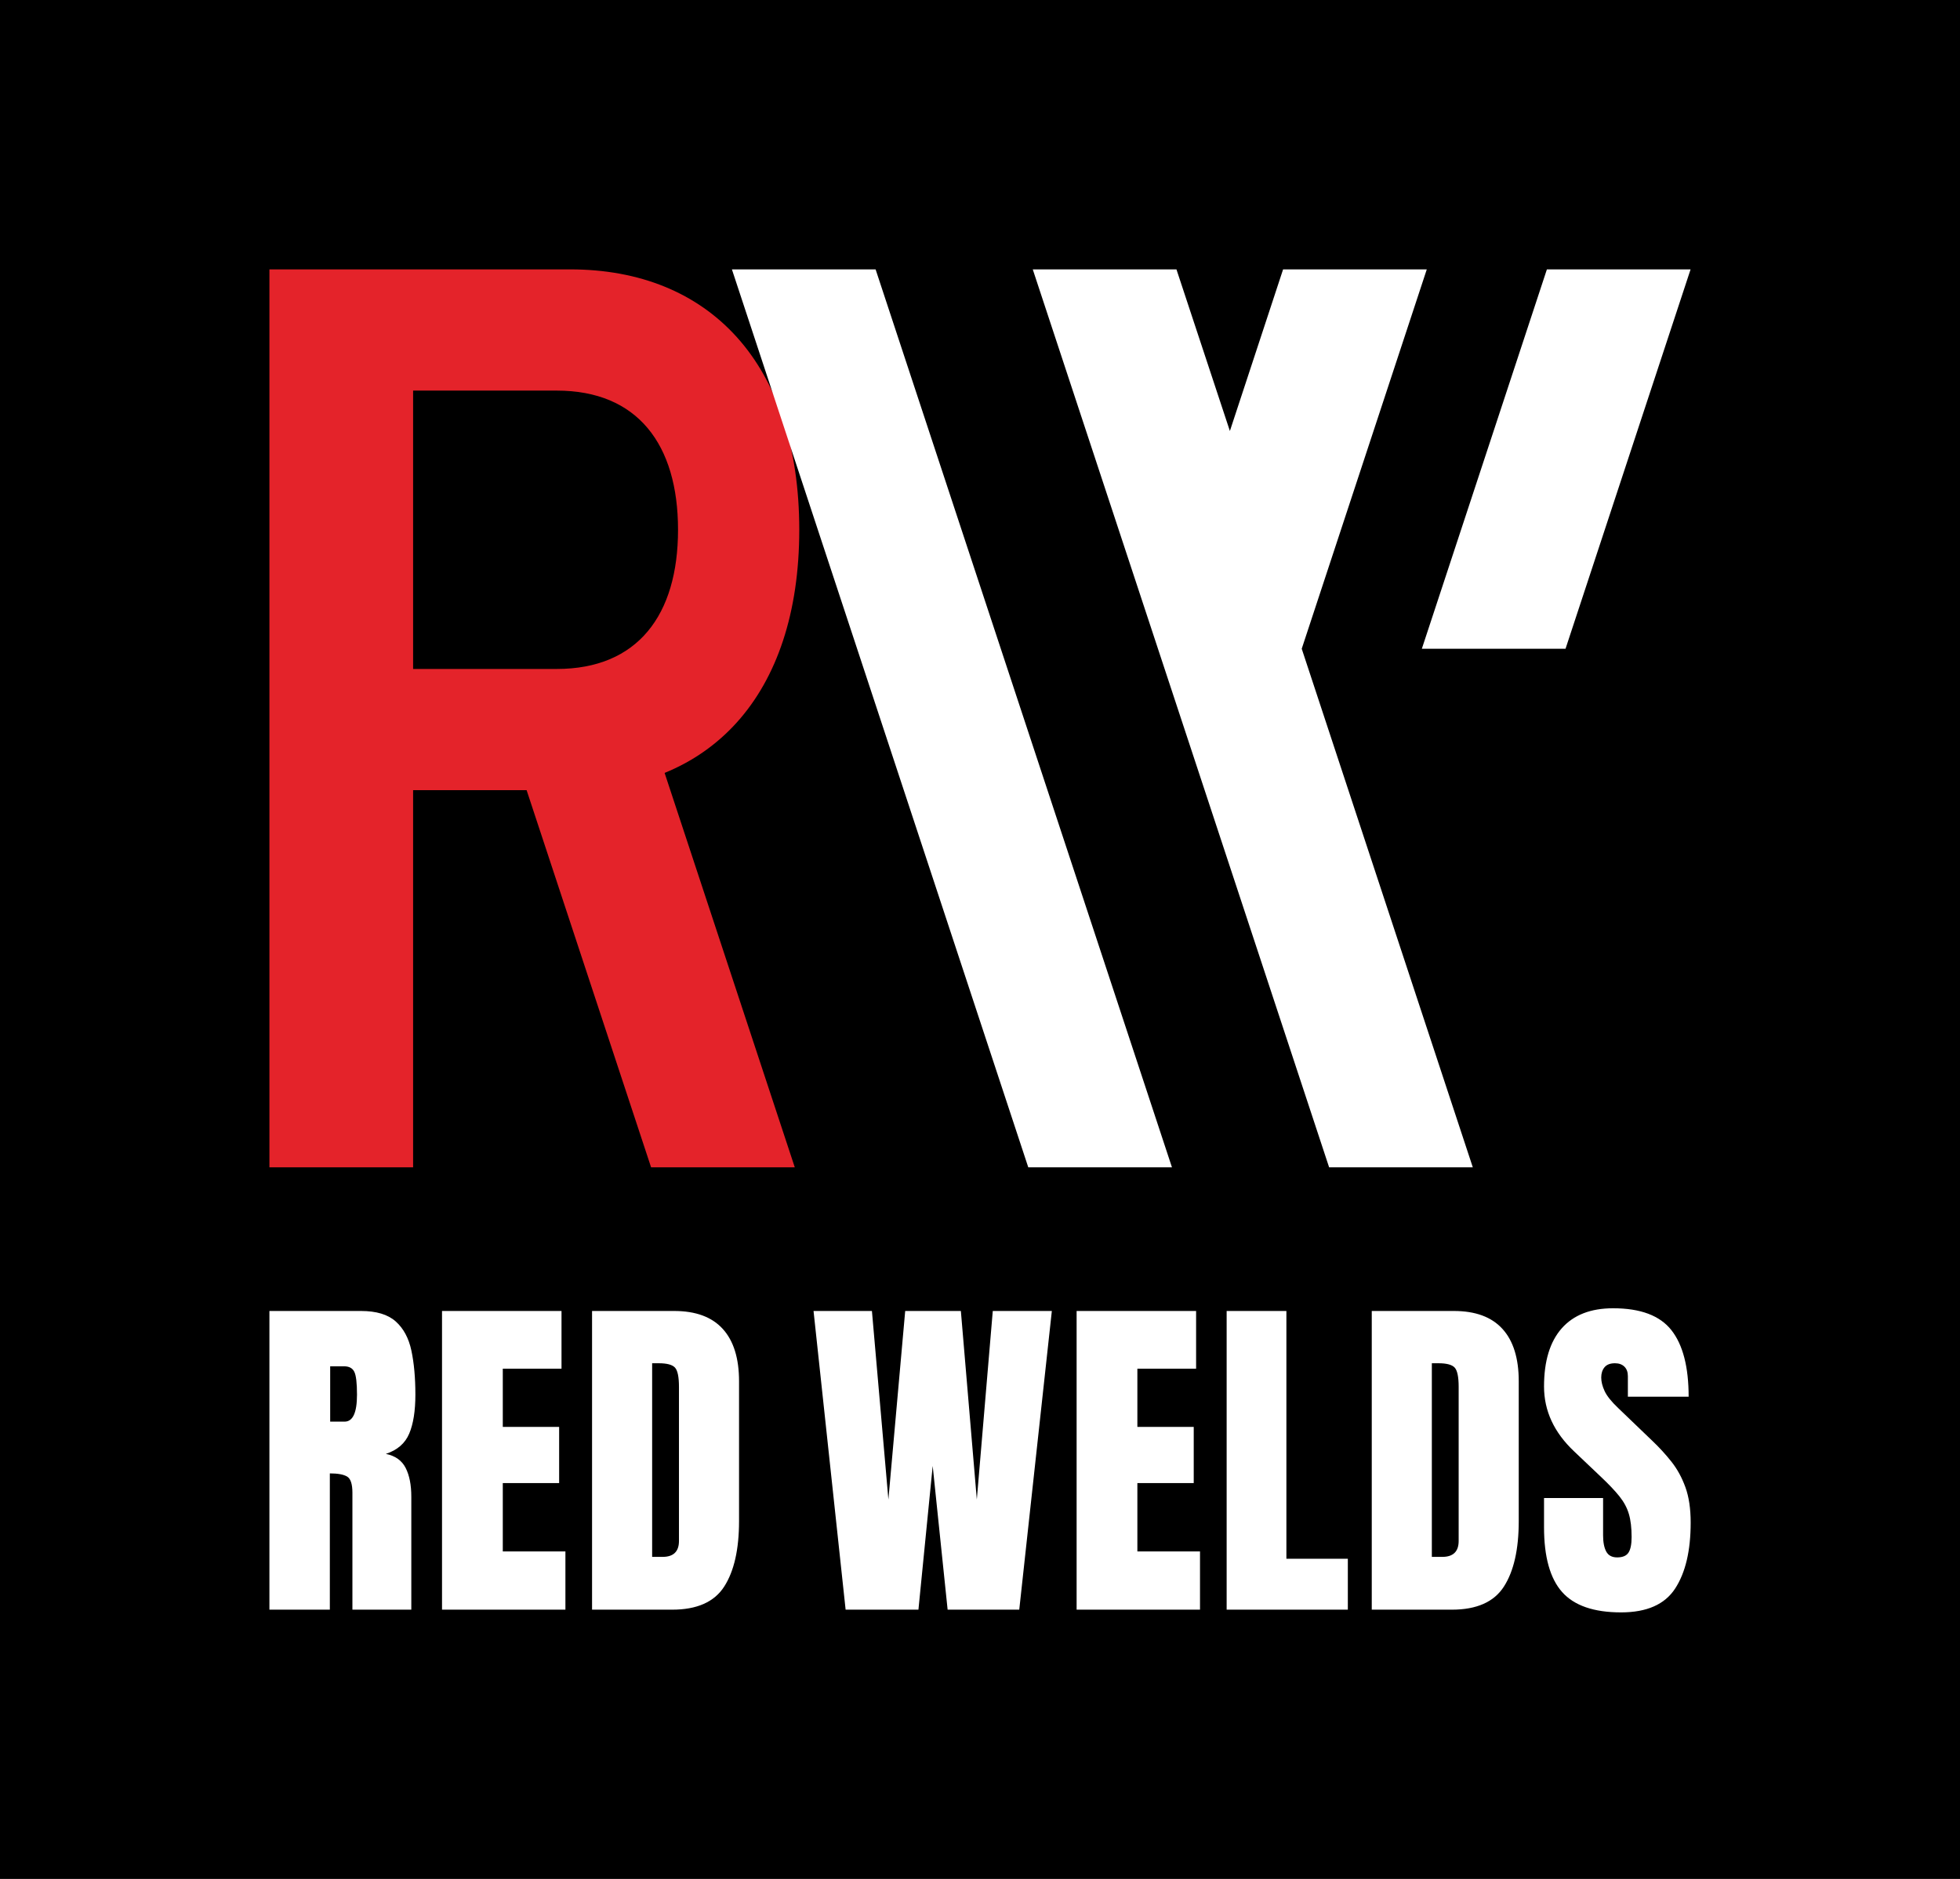
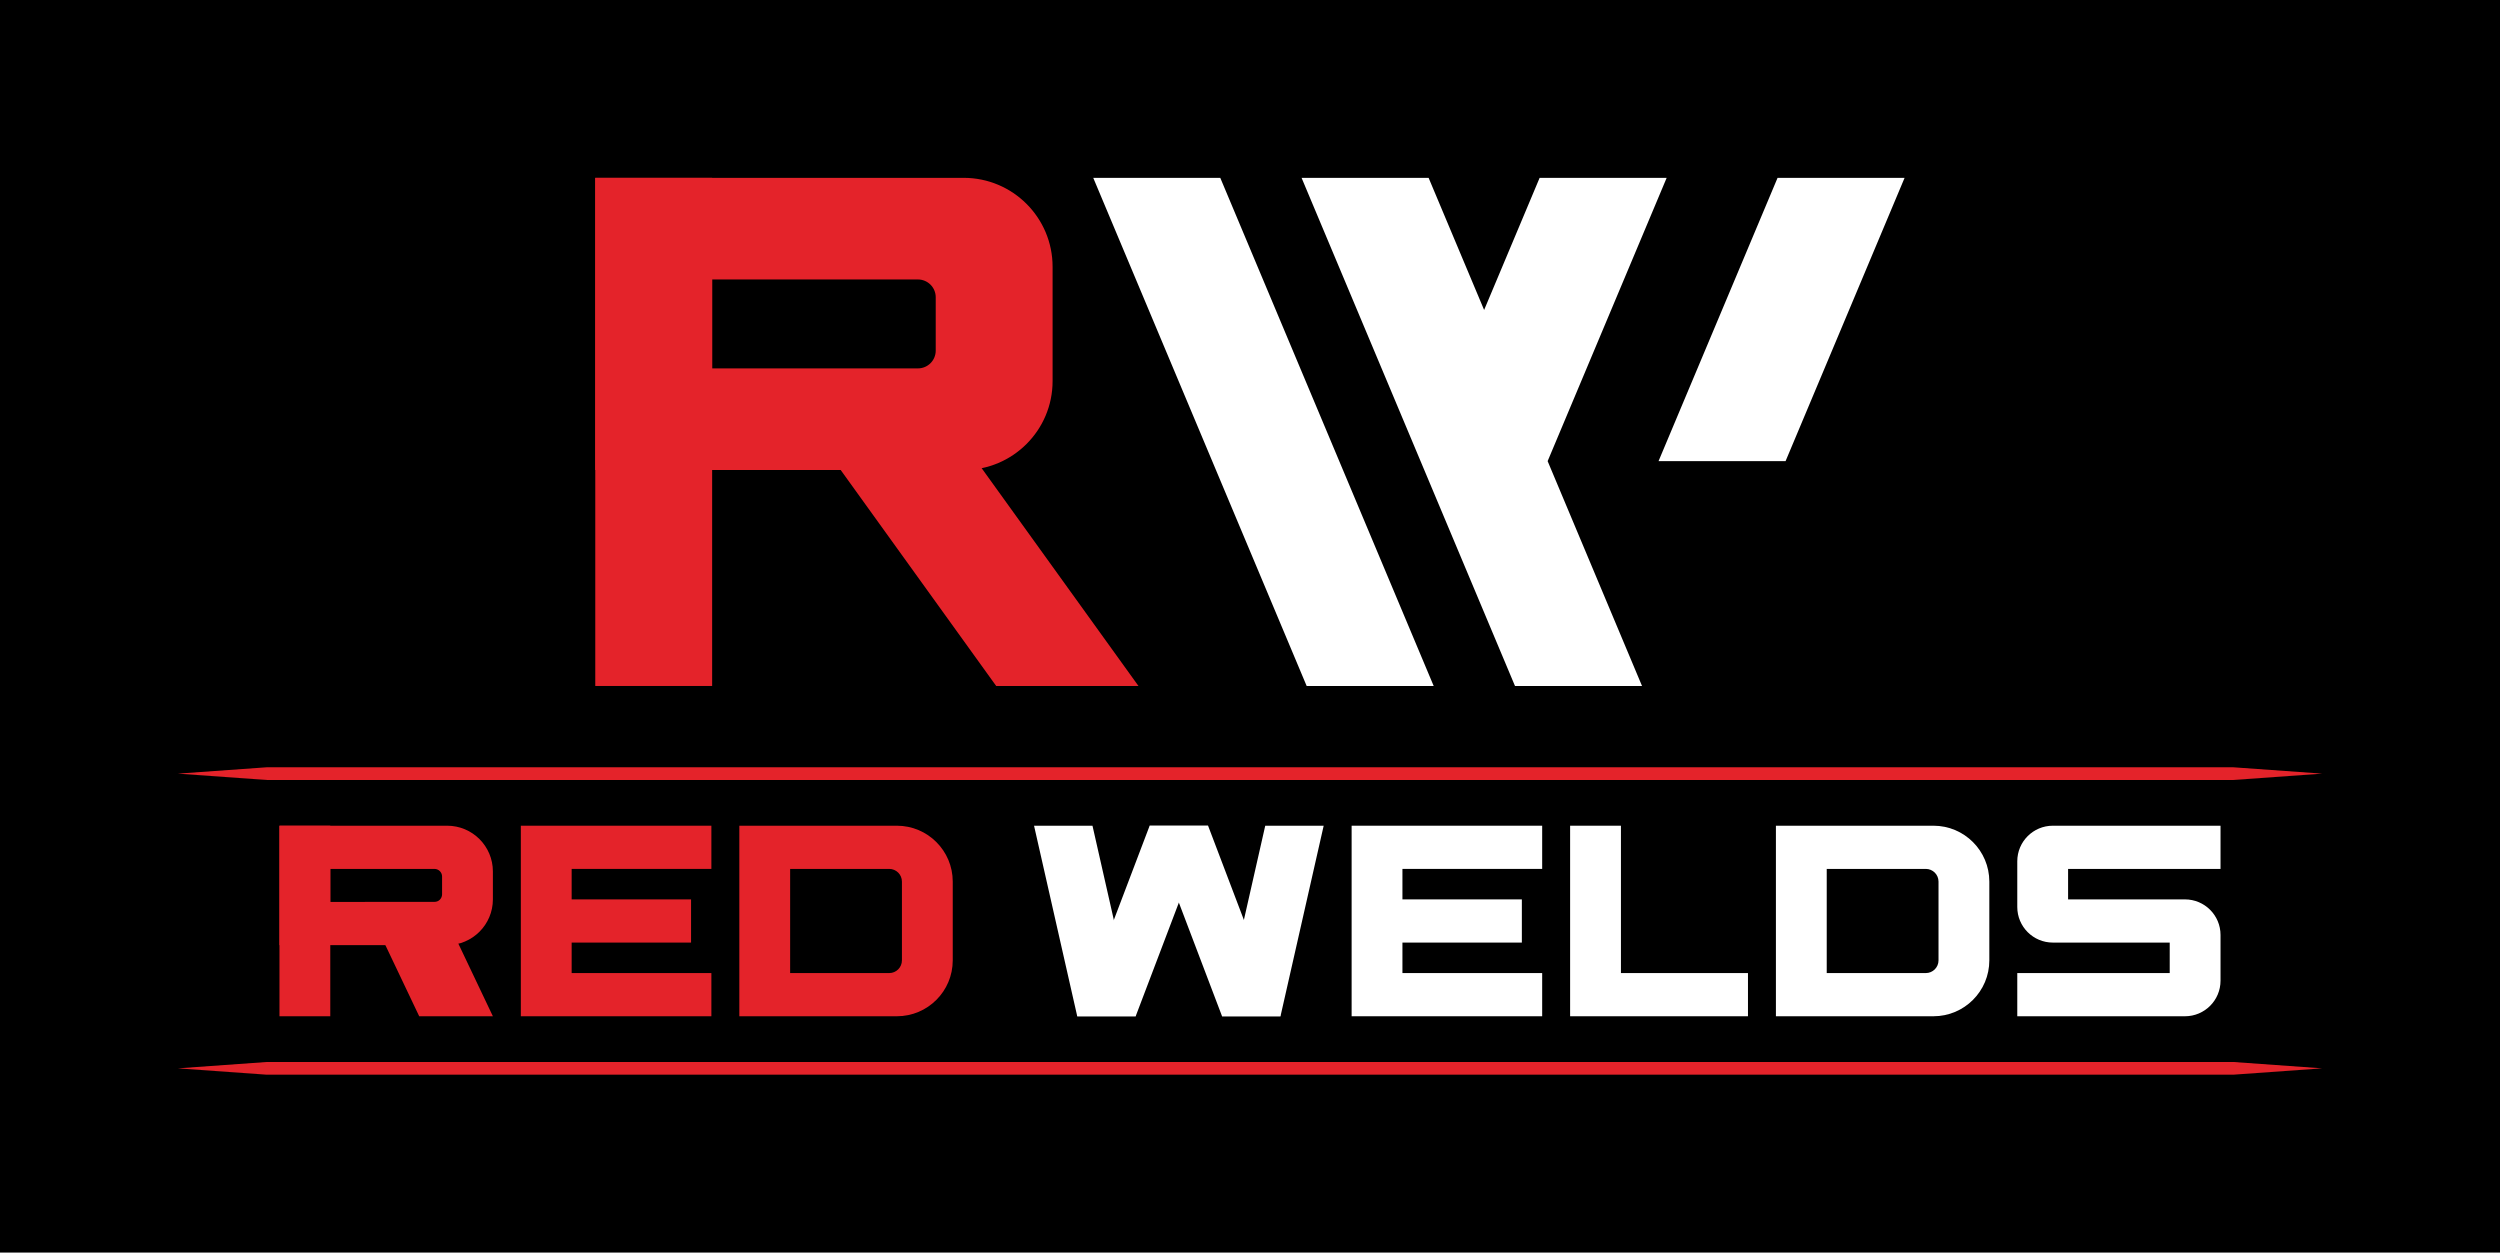
- <svg xmlns="http://www.w3.org/2000/svg" viewBox="0 0 873 837" role="img" aria-label="Red Welds">
+ <svg xmlns="http://www.w3.org/2000/svg" viewBox="0 0 1968 986" role="img" aria-label="Red Welds">
  <rect width="100%" height="100%" fill="#000000" />
-   <g transform="translate(120,120)">
-     <path fill="#E4232A" fill-rule="evenodd" d="M0,0 H134 C196,0 236,42 236,116 C236,190 196,232 134,232 H64 V400 H0 Z M64,54 H128 C164,54 182,78 182,116 C182,154 164,178 128,178 H64 Z" />
-     <path fill="#E4232A" d="M104,200 H168 L234.0,400 H170.0 Z" />
-     <path fill="#FFFFFF" d="M206,0 H270 L402.0,400 H338.0 Z" />
-     <path fill="#FFFFFF" d="M340,0 H404 L427.8,72 L451.5,0 H515.5 L459.8,169.0 L536.0,400 H472.0 Z" />
-     <path fill="#FFFFFF" d="M569.0,0 H633.0 L577.3,169.0 H513.3 Z" />
-     <path fill="#FFFFFF" transform="translate(0,464)" d="M0.0 133.054V0.0H40.823Q51.029 0.0 56.245 4.649Q61.462 9.299 63.238 17.652Q65.015 26.006 65.015 37.27Q65.015 48.156 62.256 54.658Q59.496 61.159 51.861 63.654Q58.135 64.939 60.668 69.891Q63.201 74.843 63.201 82.705V133.054H36.968V80.966Q36.968 75.145 34.586 73.747Q32.205 72.348 26.913 72.348V133.054ZM27.064 49.29H33.49Q39.009 49.29 39.009 37.27Q39.009 29.484 37.799 27.064Q36.59 24.645 33.263 24.645H27.064ZM76.881 133.054V0.0H130.102V25.704H103.945V51.634H129.044V76.657H103.945V107.123H131.841V133.054ZM143.707 133.054V0.0H180.297Q194.661 0.0 201.918 7.976Q209.176 15.951 209.176 31.298V93.591Q209.176 112.491 202.561 122.772Q195.946 133.054 179.39 133.054ZM170.469 109.543H175.081Q182.414 109.543 182.414 102.436V33.793Q182.414 27.14 180.637 25.212Q178.861 23.284 173.418 23.284H170.469ZM256.646 133.054 242.358 0.0H268.364L275.697 83.99L283.181 0.0H307.977L315.084 83.99L322.19 0.0H348.498L333.983 133.054H302.081L295.428 69.022L289.078 133.054ZM359.533 133.054V0.0H412.754V25.704H386.597V51.634H411.696V76.657H386.597V107.123H414.493V133.054ZM426.359 133.054V0.0H452.97V110.374H480.337V133.054ZM490.993 133.054V0.0H527.583Q541.946 0.0 549.204 7.976Q556.461 15.951 556.461 31.298V93.591Q556.461 112.491 549.847 122.772Q543.232 133.054 526.676 133.054ZM517.755 109.543H522.366Q529.699 109.543 529.699 102.436V33.793Q529.699 27.14 527.923 25.212Q526.146 23.284 520.703 23.284H517.755ZM602.044 134.263Q583.825 134.263 575.774 125.192Q567.723 116.12 567.723 96.313V83.31H594.031V99.942Q594.031 104.553 595.43 107.161Q596.828 109.769 600.306 109.769Q603.934 109.769 605.333 107.653Q606.732 105.536 606.732 100.698Q606.732 94.574 605.522 90.454Q604.312 86.334 601.326 82.592Q598.34 78.85 593.048 73.86L581.104 62.52Q567.723 49.895 567.723 33.641Q567.723 16.632 575.623 7.711Q583.523 -1.21 598.491 -1.21Q616.786 -1.21 624.46 8.543Q632.133 18.295 632.133 38.177H605.068V29.03Q605.068 26.308 603.519 24.796Q601.969 23.284 599.323 23.284Q596.148 23.284 594.674 25.061Q593.199 26.838 593.199 29.635Q593.199 32.432 594.711 35.683Q596.223 38.933 600.684 43.167L616.03 57.909Q620.642 62.293 624.497 67.17Q628.353 72.046 630.696 78.509Q633.04 84.973 633.04 94.272Q633.04 113.02 626.123 123.642Q619.205 134.263 602.044 134.263Z" />
+   <g transform="translate(468.6,140) scale(1)">
+     <path fill="#E4232A" fill-rule="evenodd" d="M0,0 H290 A70,70 0 0 1 360,70 V160 A70,70 0 0 1 290,230 H0 Z M92,80 H254 A14,14 0 0 1 268,94 V136 A14,14 0 0 1 254,150 H92 Z" />
+     <path fill="#E4232A" d="M0,0 L92,0 L92,400 L0,400 Z" />
+     <path fill="#E4232A" d="M150,170 L262,170 L427.6,400 L315.6,400 Z" />
+     <path fill="#FFFFFF" d="M392,0 L492,0 L660,400 L560,400 Z" />
+     <path fill="#FFFFFF" d="M556,0 L656,0 L699.7,104 L743.4,0 L843.4,0 L749.7,223 L824,400 L724,400 Z" />
+     <path fill="#FFFFFF" d="M930.7,0 L1030.7,0 L937,223 L837,223 Z" />
  </g>
+   <path fill="#E4232A" d="M140,609 L210,604 L1758,604 L1828,609 L1758,614 L210,614 Z" />
+   <path fill="#E4232A" fill-rule="evenodd" transform="translate(220,650)" d="M0,0 H132 A36,36 0 0 1 168,36 V58 A36,36 0 0 1 132,94 H0 Z M40,34 H122 A6,6 0 0 1 128,40 V54 A6,6 0 0 1 122,60 H40 Z" />
+   <path fill="#E4232A" fill-rule="evenodd" transform="translate(220,650)" d="M0,0 L40,0 L40,150 L0,150 Z" />
+   <path fill="#E4232A" fill-rule="evenodd" transform="translate(220,650)" d="M67.2,60 L125.2,60 L168,150 L110,150 Z" />
+   <path fill="#E4232A" fill-rule="evenodd" transform="translate(410,650)" d="M0,0 L150,0 L150,34 L40,34 L40,58 L134,58 L134,92 L40,92 L40,116 L150,116 L150,150 L0,150 Z" />
+   <path fill="#E4232A" fill-rule="evenodd" transform="translate(582,650)" d="M0,0 H124 A44,44 0 0 1 168,44 V106 A44,44 0 0 1 124,150 H0 Z M40,34 H118 A10,10 0 0 1 128,44 V106 A10,10 0 0 1 118,116 H40 Z" />
+   <path fill="#FFFFFF" fill-rule="evenodd" transform="translate(814,650)" d="M0,0 L46,0 L80,150 L34,150 Z" />
+   <path fill="#FFFFFF" fill-rule="evenodd" transform="translate(814,650)" d="M91,0 L137,0 L80,150 L34,150 Z" />
+   <path fill="#FFFFFF" fill-rule="evenodd" transform="translate(814,650)" d="M91,0 L137,0 L194,150 L148,150 Z" />
+   <path fill="#FFFFFF" fill-rule="evenodd" transform="translate(814,650)" d="M182,0 L228,0 L194,150 L148,150 Z" />
+   <path fill="#FFFFFF" fill-rule="evenodd" transform="translate(1064,650)" d="M0,0 L150,0 L150,34 L40,34 L40,58 L134,58 L134,92 L40,92 L40,116 L150,116 L150,150 L0,150 Z" />
+   <path fill="#FFFFFF" fill-rule="evenodd" transform="translate(1236,650)" d="M0,0 L40,0 L40,116 L140,116 L140,150 L0,150 Z" />
+   <path fill="#FFFFFF" fill-rule="evenodd" transform="translate(1398,650)" d="M0,0 H124 A44,44 0 0 1 168,44 V106 A44,44 0 0 1 124,150 H0 Z M40,34 H118 A10,10 0 0 1 128,44 V106 A10,10 0 0 1 118,116 H40 Z" />
+   <path fill="#FFFFFF" fill-rule="evenodd" transform="translate(1588,650)" d="M160,0 V34 H40 V58.0 H132 A28,28 0 0 1 160,86.0 V122 A28,28 0 0 1 132,150 H0 V116 H120 V92.0 H28 A28,28 0 0 1 0,64.0 V28 A28,28 0 0 1 28,0 Z" />
+   <path fill="#E4232A" d="M140,841 L210,836 L1758,836 L1828,841 L1758,846 L210,846 Z" />
</svg>
